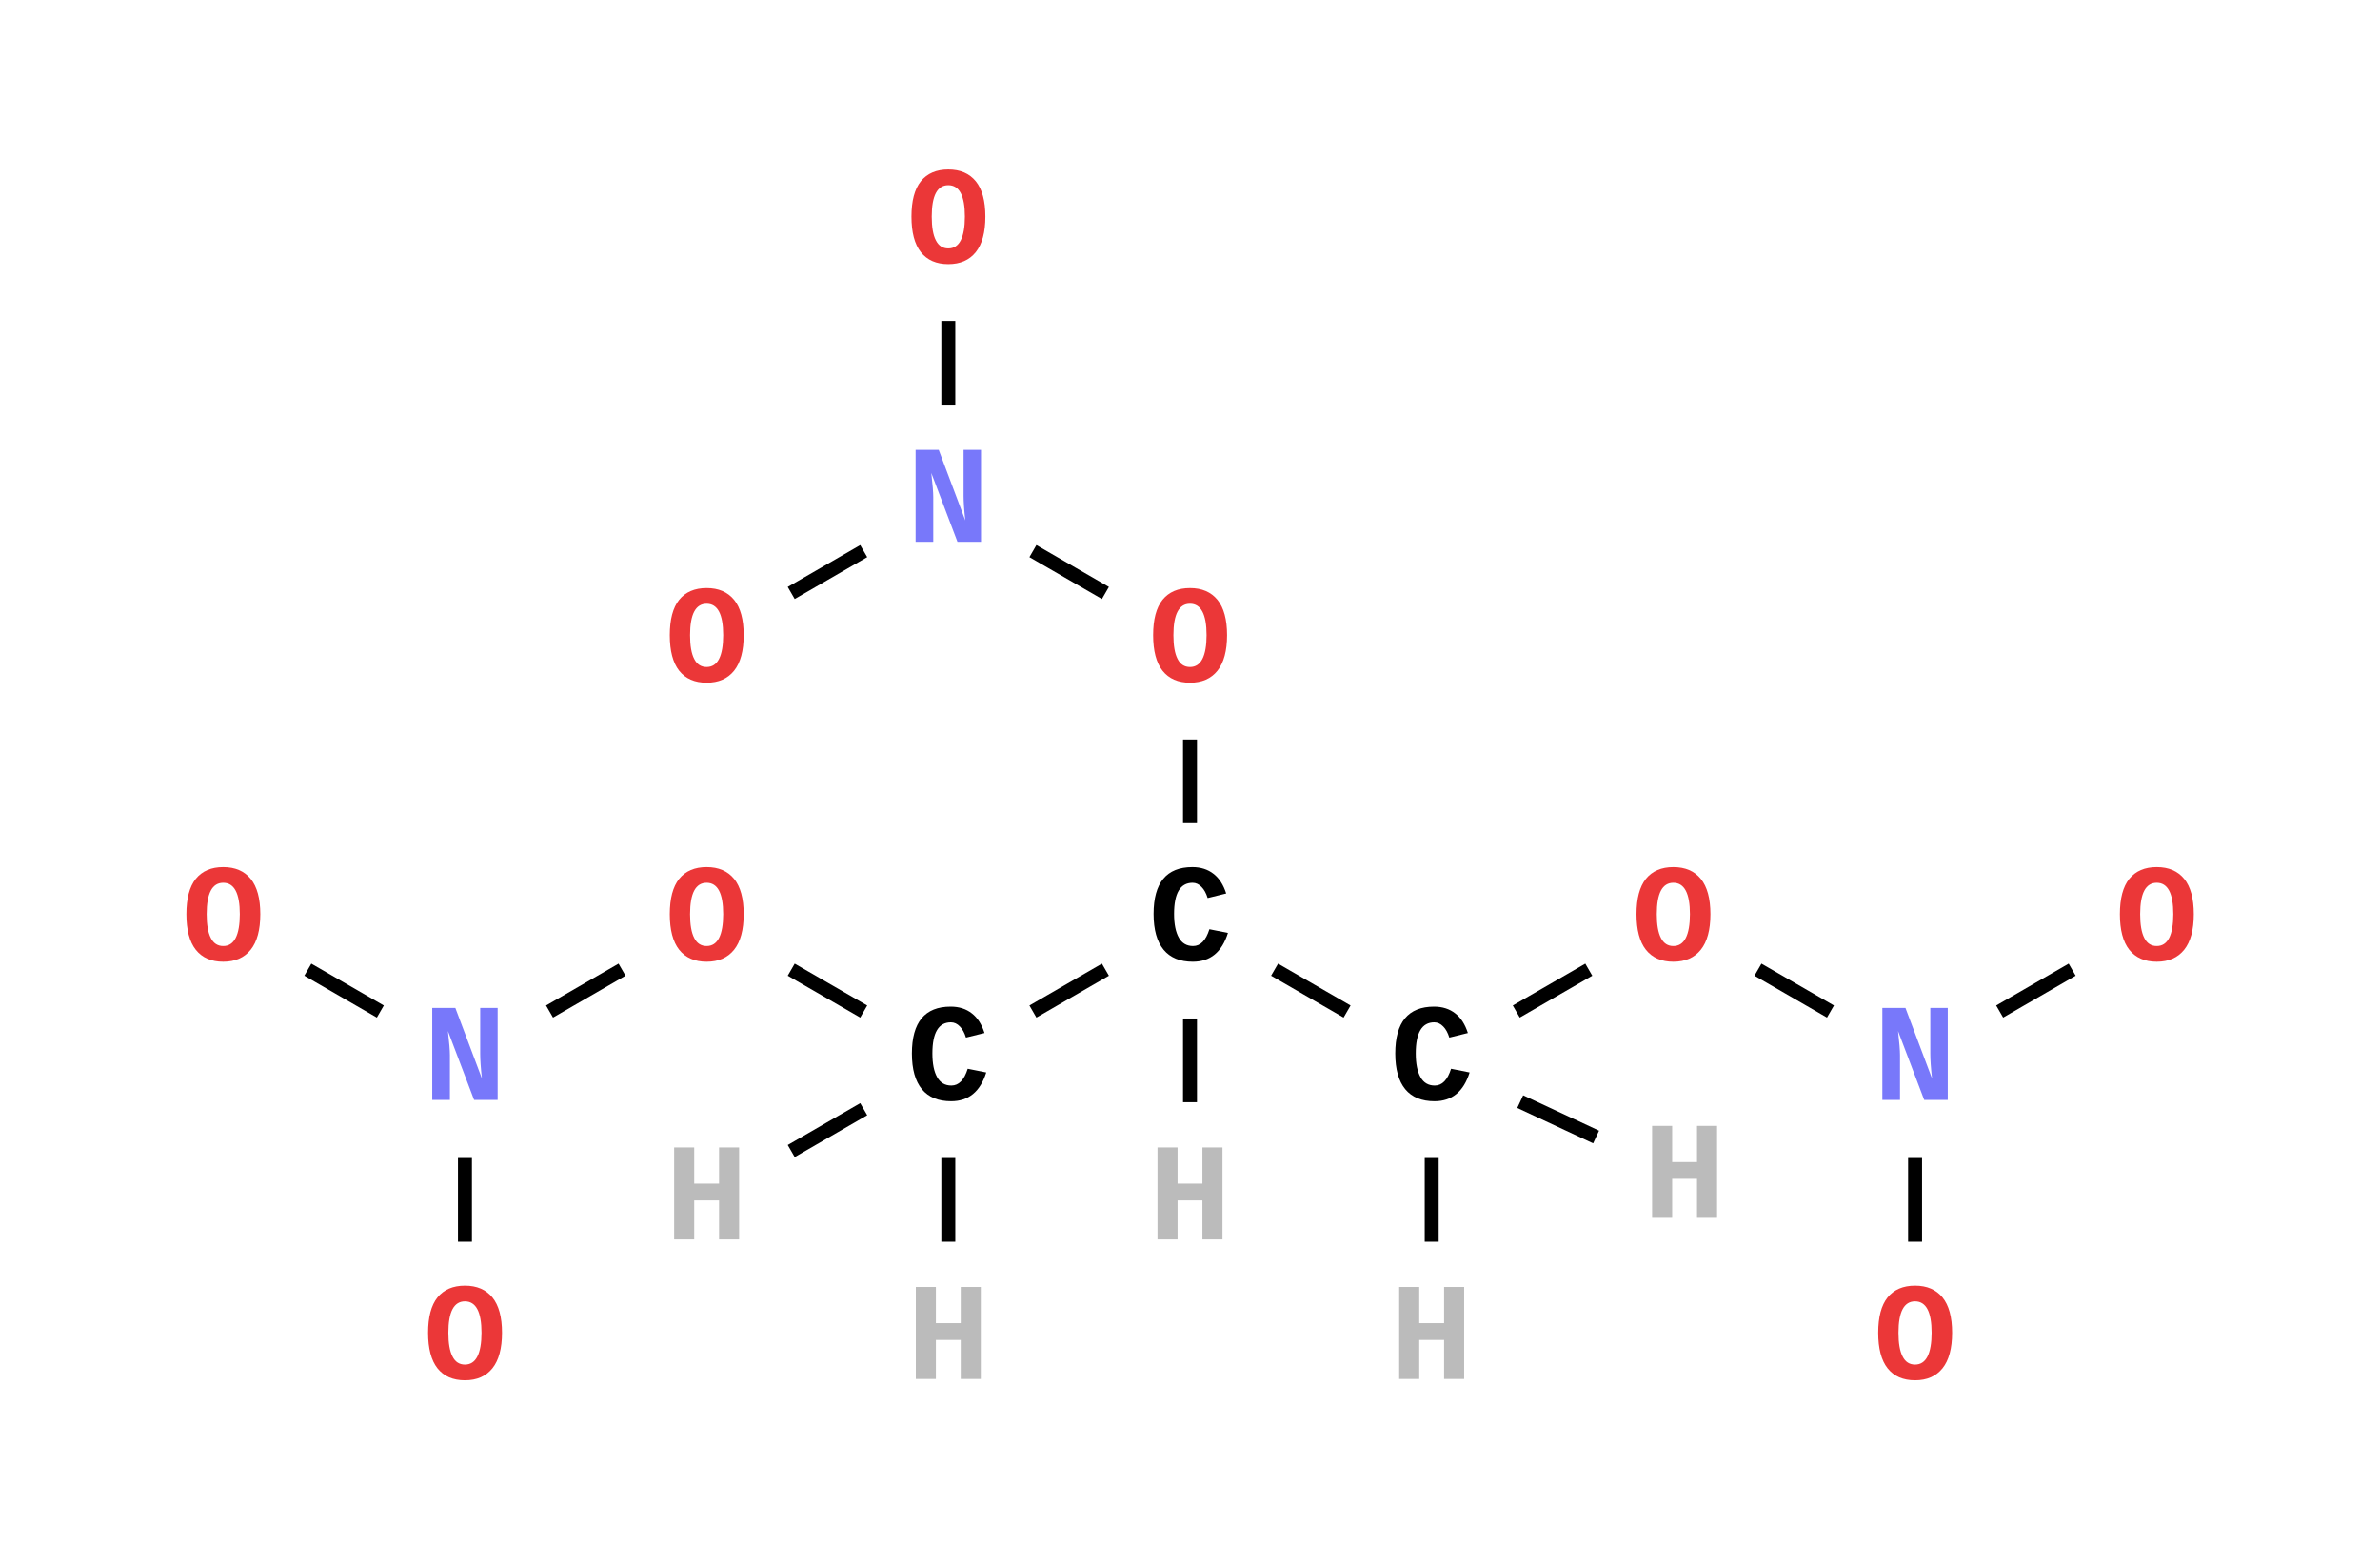
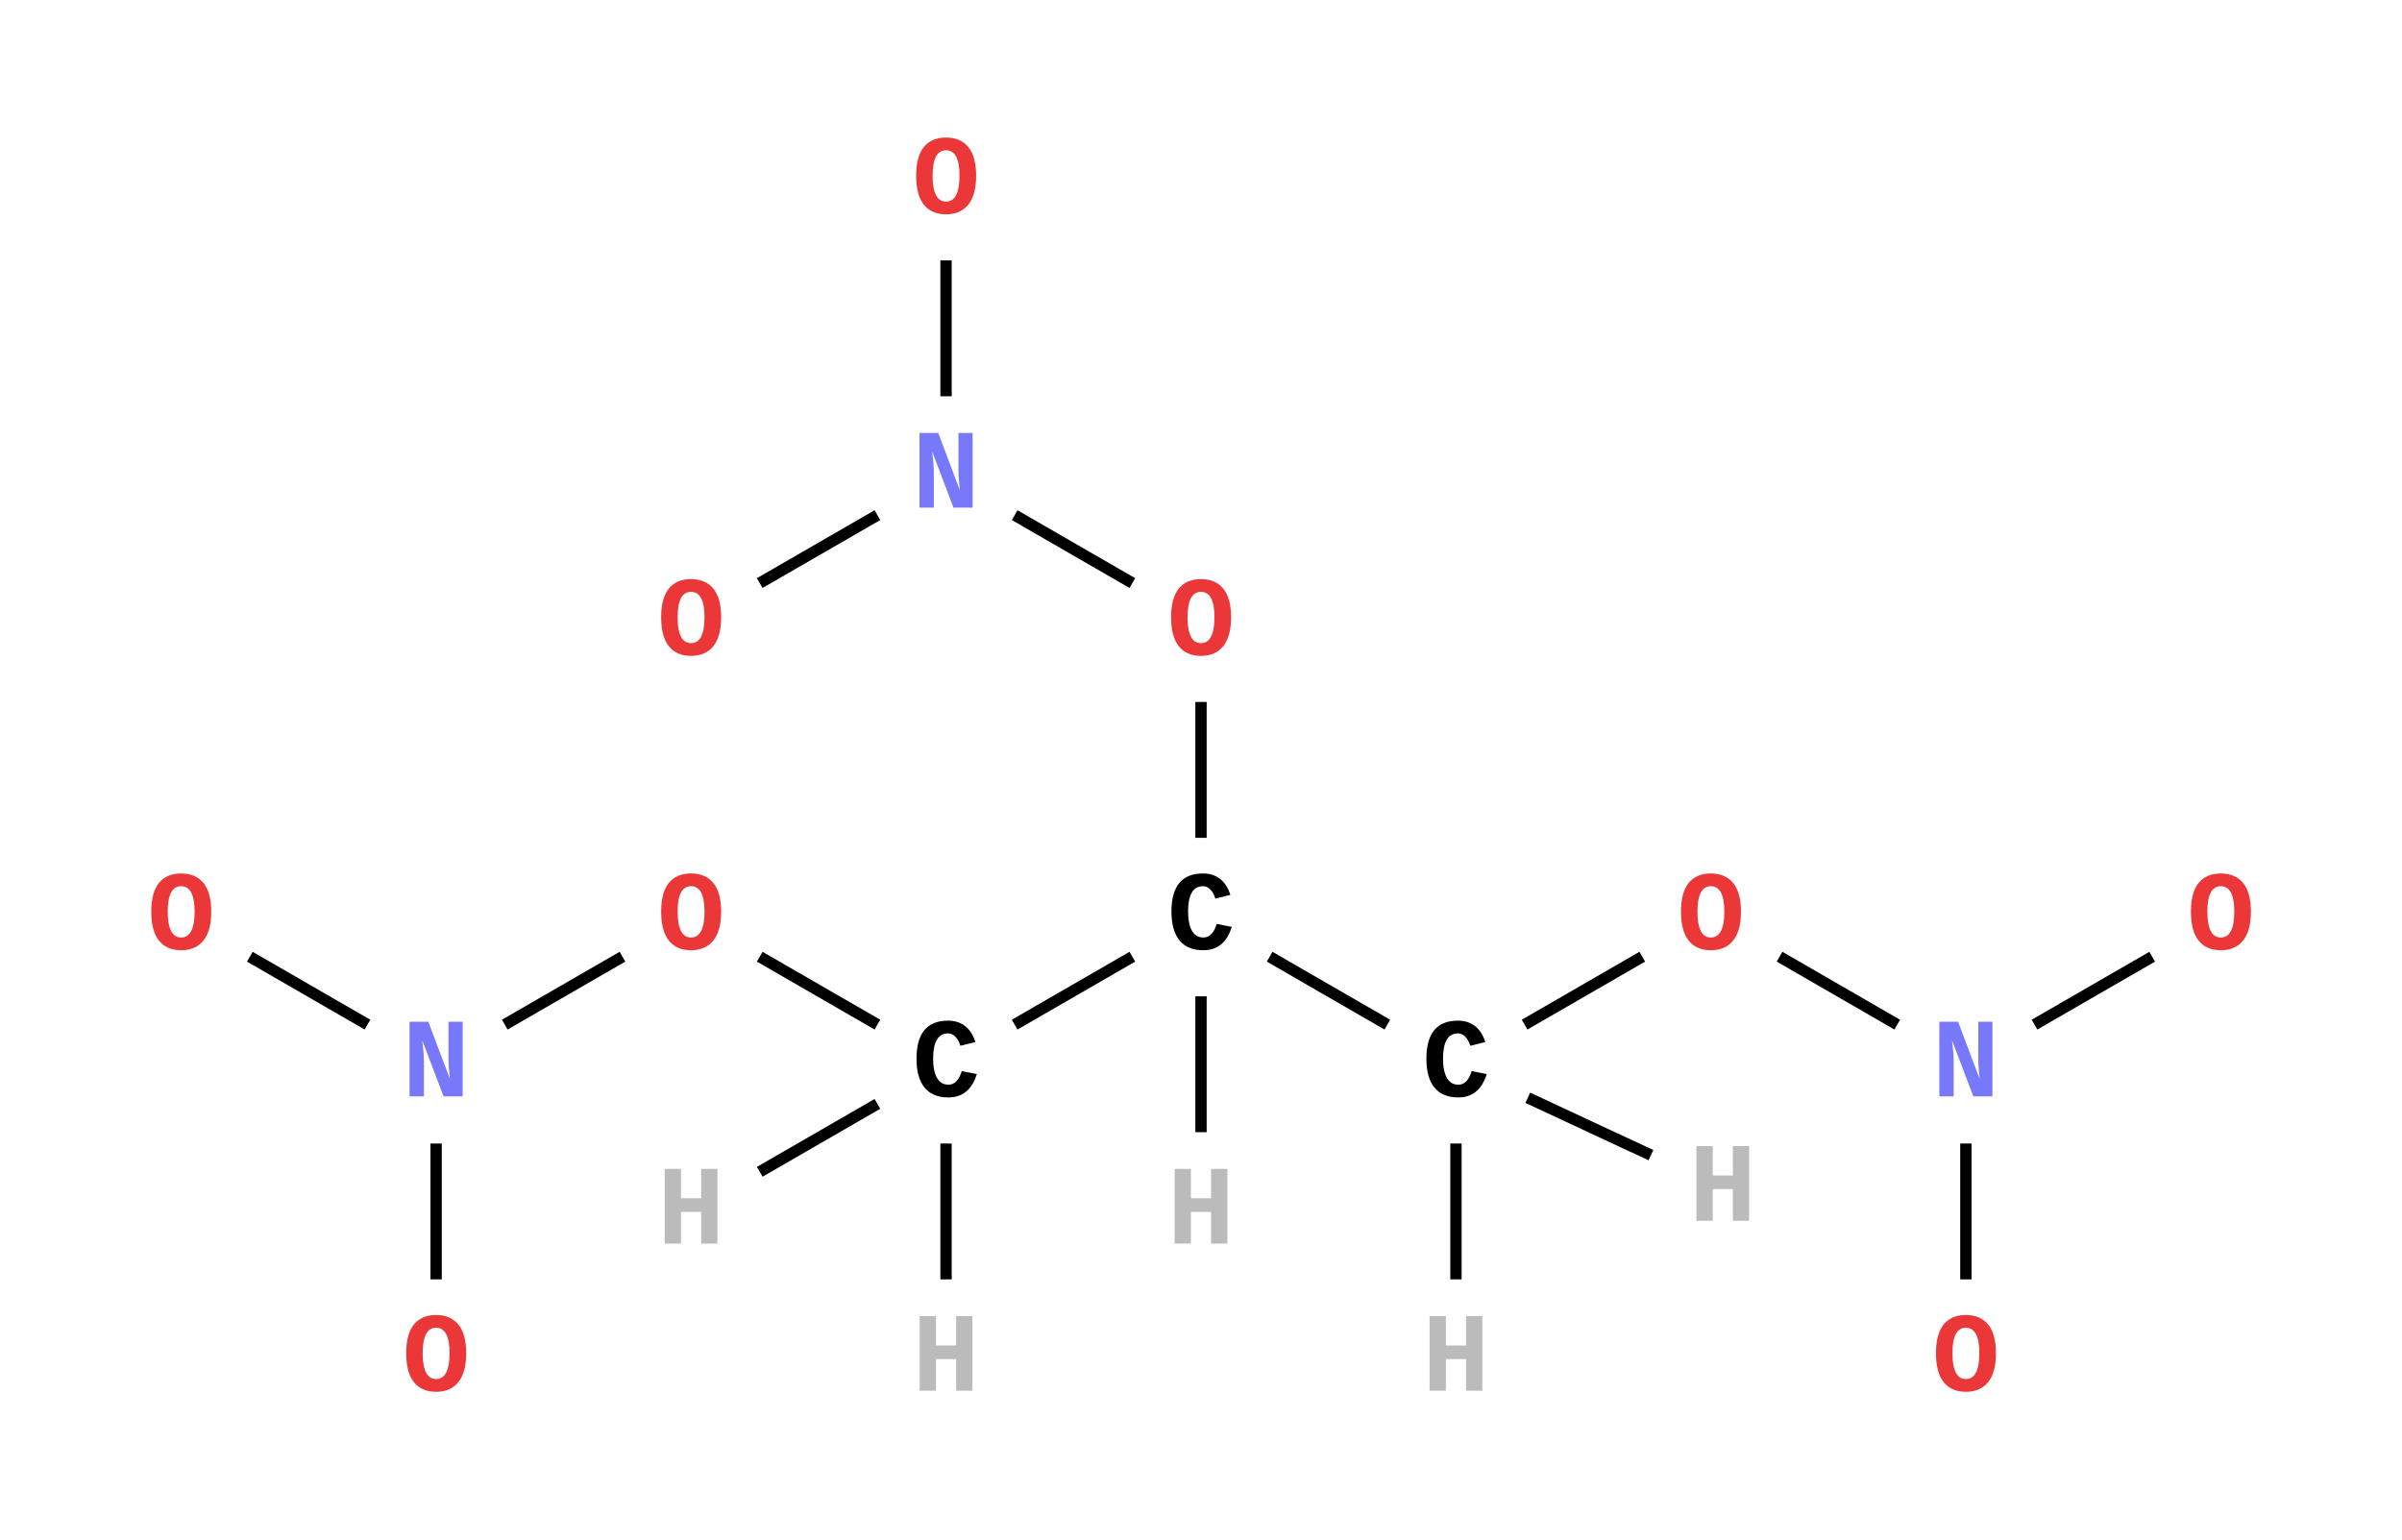
- <svg xmlns="http://www.w3.org/2000/svg" width="170.564" height="112.0">
+ <svg xmlns="http://www.w3.org/2000/svg" width="212.133" height="136.0">
  <style>.element {font-family: 'Courier New', Courier, monospace;font-size: 10px;fill: black;font-weight: bold;dominant-baseline: middle;text-anchor: middle;}.ligation {stroke-width: 1px;stroke: black;}.element-H {fill: #bbbbbb;}.element-S {fill: #f7cd29;}.element-Cl {fill: #21d122;}.element-F {fill: #aed482;}.element-N {fill: #7878fa;}.element-O {fill: #eb3738;}.element-C {fill: #000000;}</style>
-   <text class="element element-C" x="85.282" y="66.0">C</text>
-   <text class="element element-H" x="85.282" y="86.0">H</text>
-   <text class="element element-O" x="85.282" y="46.0">O</text>
-   <text class="element element-N" x="67.962" y="36.0">N</text>
-   <text class="element element-O" x="67.962" y="16.0">O</text>
-   <text class="element element-O" x="50.641" y="46.0">O</text>
-   <text class="element element-C" x="67.962" y="76.0">C</text>
-   <text class="element element-H" x="67.962" y="96.0">H</text>
-   <text class="element element-H" x="50.641" y="86.0">H</text>
-   <text class="element element-O" x="50.641" y="66.0">O</text>
-   <text class="element element-N" x="33.321" y="76.0">N</text>
-   <text class="element element-O" x="16.0" y="66.0">O</text>
-   <text class="element element-O" x="33.321" y="96.0">O</text>
-   <text class="element element-C" x="102.603" y="76.0">C</text>
-   <text class="element element-H" x="120.729" y="84.452">H</text>
-   <text class="element element-H" x="102.603" y="96.0">H</text>
-   <text class="element element-O" x="119.923" y="66">O</text>
-   <text class="element element-N" x="137.244" y="76">N</text>
-   <text class="element element-O" x="137.244" y="96">O</text>
-   <text class="element element-O" x="154.564" y="66">O</text>
-   <line class="ligation" x1="85.282" y1="73.0" x2="85.282" y2="79.0" />
-   <line class="ligation" x1="85.282" y1="59.0" x2="85.282" y2="53.0" />
-   <line class="ligation" x1="79.22" y1="69.5" x2="74.024" y2="72.5" />
-   <line class="ligation" x1="91.344" y1="69.5" x2="96.54" y2="72.5" />
-   <line class="ligation" x1="79.22" y1="42.5" x2="74.024" y2="39.5" />
-   <line class="ligation" x1="67.962" y1="29.0" x2="67.962" y2="23.0" />
-   <line class="ligation" x1="61.899" y1="39.5" x2="56.703" y2="42.5" />
-   <line class="ligation" x1="67.962" y1="83.0" x2="67.962" y2="89.0" />
-   <line class="ligation" x1="61.899" y1="79.5" x2="56.703" y2="82.5" />
-   <line class="ligation" x1="61.899" y1="72.5" x2="56.703" y2="69.5" />
-   <line class="ligation" x1="44.579" y1="69.5" x2="39.383" y2="72.5" />
-   <line class="ligation" x1="27.258" y1="72.5" x2="22.062" y2="69.5" />
-   <line class="ligation" x1="33.321" y1="83.0" x2="33.321" y2="89.0" />
-   <line class="ligation" x1="108.947" y1="78.958" x2="114.385" y2="81.494" />
-   <line class="ligation" x1="102.603" y1="83.0" x2="102.603" y2="89.0" />
-   <line class="ligation" x1="108.665" y1="72.5" x2="113.861" y2="69.5" />
-   <line class="ligation" x1="125.985" y1="69.5" x2="131.181" y2="72.5" />
-   <line class="ligation" x1="137.244" y1="83" x2="137.244" y2="89" />
-   <line class="ligation" x1="143.306" y1="72.5" x2="148.502" y2="69.5" />
+   <text class="element element-C" x="106.067" y="81.0">C</text>
+   <text class="element element-H" x="106.067" y="107.0">H</text>
+   <text class="element element-O" x="106.067" y="55.0">O</text>
+   <text class="element element-N" x="83.55" y="42.0">N</text>
+   <text class="element element-O" x="83.55" y="16.0">O</text>
+   <text class="element element-O" x="61.033" y="55.0">O</text>
+   <text class="element element-C" x="83.55" y="94.0">C</text>
+   <text class="element element-H" x="83.55" y="120.0">H</text>
+   <text class="element element-H" x="61.033" y="107.0">H</text>
+   <text class="element element-O" x="61.033" y="81.0">O</text>
+   <text class="element element-N" x="38.517" y="94.0">N</text>
+   <text class="element element-O" x="16.0" y="81">O</text>
+   <text class="element element-O" x="38.517" y="120.0">O</text>
+   <text class="element element-C" x="128.583" y="94.0">C</text>
+   <text class="element element-H" x="152.147" y="104.988">H</text>
+   <text class="element element-H" x="128.583" y="120.0">H</text>
+   <text class="element element-O" x="151.1" y="81">O</text>
+   <text class="element element-N" x="173.617" y="94">N</text>
+   <text class="element element-O" x="173.617" y="120">O</text>
+   <text class="element element-O" x="196.133" y="81">O</text>
+   <line class="ligation" x1="106.067" y1="88.0" x2="106.067" y2="100.0" />
+   <line class="ligation" x1="106.067" y1="74.0" x2="106.067" y2="62.0" />
+   <line class="ligation" x1="100.004" y1="84.5" x2="89.612" y2="90.5" />
+   <line class="ligation" x1="112.129" y1="84.5" x2="122.521" y2="90.5" />
+   <line class="ligation" x1="100.004" y1="51.5" x2="89.612" y2="45.5" />
+   <line class="ligation" x1="83.55" y1="35.0" x2="83.55" y2="23.0" />
+   <line class="ligation" x1="77.488" y1="45.5" x2="67.095" y2="51.5" />
+   <line class="ligation" x1="83.55" y1="101.0" x2="83.55" y2="113.0" />
+   <line class="ligation" x1="77.488" y1="97.5" x2="67.095" y2="103.5" />
+   <line class="ligation" x1="77.488" y1="90.5" x2="67.095" y2="84.5" />
+   <line class="ligation" x1="54.971" y1="84.5" x2="44.579" y2="90.5" />
+   <line class="ligation" x1="32.454" y1="90.5" x2="22.062" y2="84.5" />
+   <line class="ligation" x1="38.517" y1="101.0" x2="38.517" y2="113.0" />
+   <line class="ligation" x1="134.927" y1="96.958" x2="145.803" y2="102.03" />
+   <line class="ligation" x1="128.583" y1="101.0" x2="128.583" y2="113.0" />
+   <line class="ligation" x1="134.645" y1="90.5" x2="145.038" y2="84.5" />
+   <line class="ligation" x1="157.162" y1="84.5" x2="167.554" y2="90.5" />
+   <line class="ligation" x1="173.617" y1="101" x2="173.617" y2="113" />
+   <line class="ligation" x1="179.679" y1="90.5" x2="190.071" y2="84.5" />
</svg>
